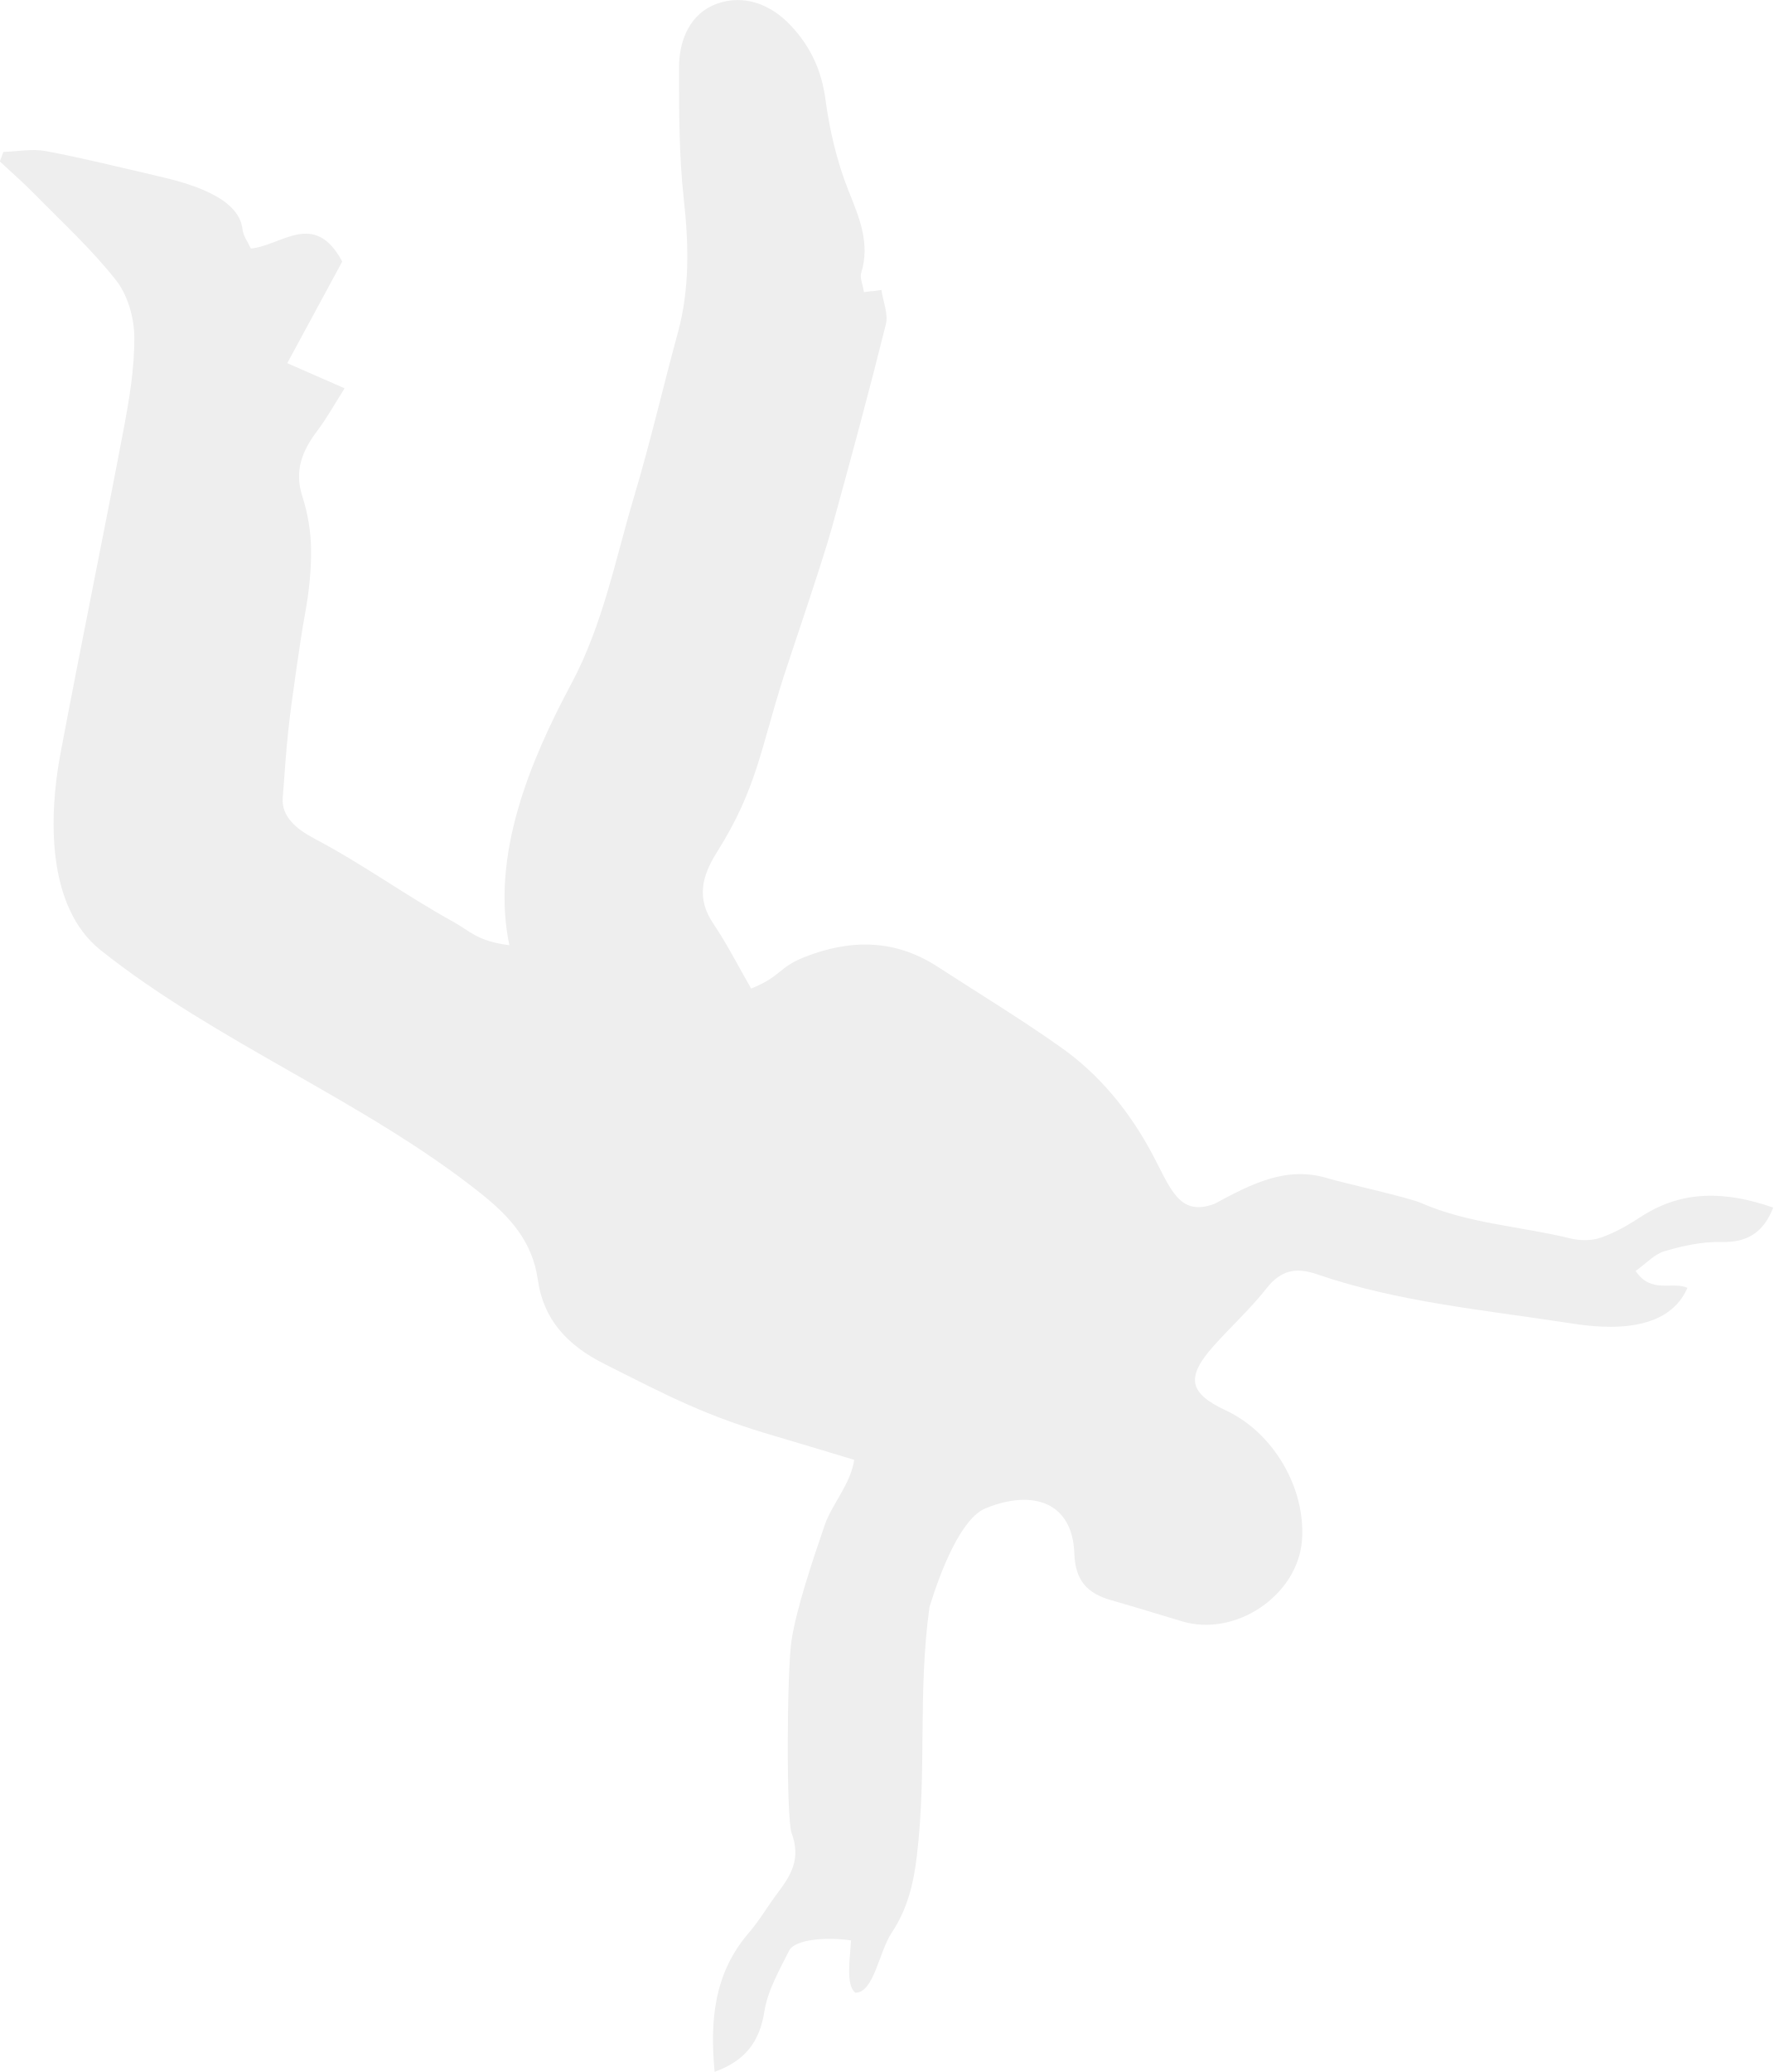
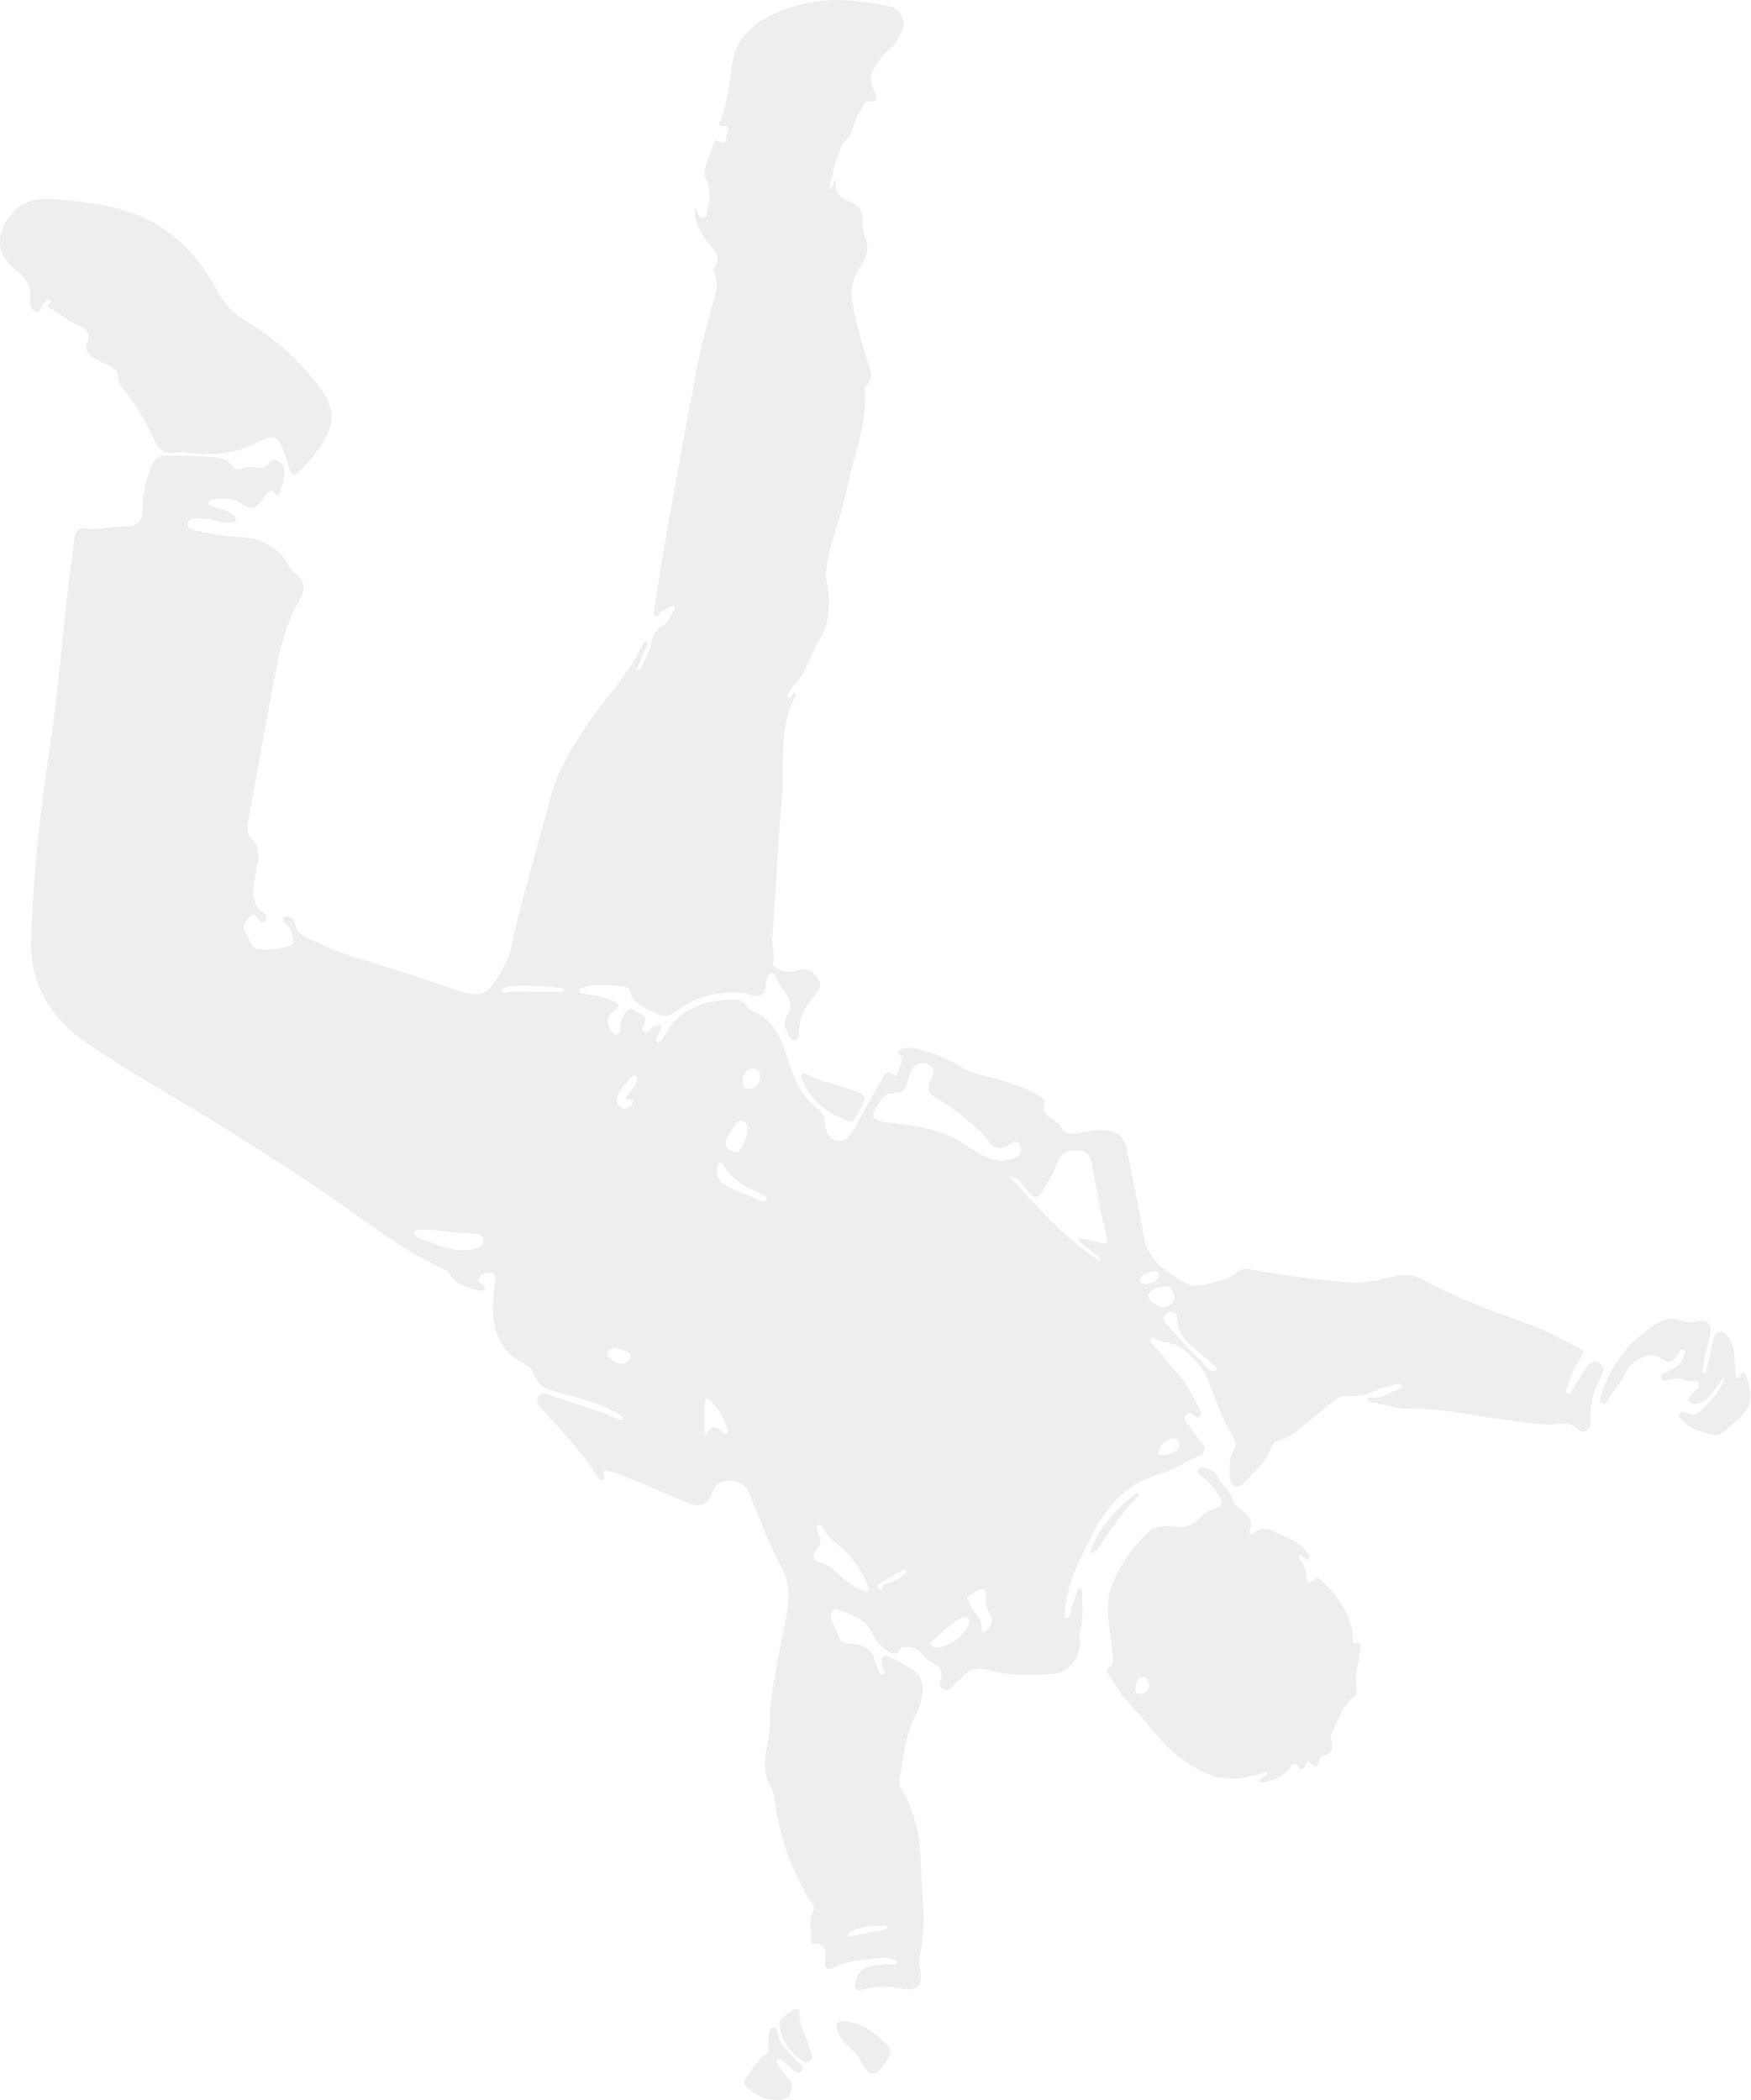
- <svg xmlns="http://www.w3.org/2000/svg" id="Layer_2" data-name="Layer 2" viewBox="0 0 215.19 251.37">
+ <svg xmlns="http://www.w3.org/2000/svg" id="Layer_2" data-name="Layer 2" viewBox="0 0 325.03 390.03">
  <defs>
    <style>
      .cls-1 {
        fill: #eee;
        stroke-width: 0px;
      }
    </style>
  </defs>
  <g id="Layer_1-2" data-name="Layer 1">
-     <path class="cls-1" d="M103.67,177.11c-3.1-.93-6.24-1.9-9.4-2.82-8.67-2.52-12.96-4.81-21.02-8.87-4.38-2.2-7.31-5.34-7.98-10.14-.66-4.71-3.44-7.72-6.93-10.5-14.07-11.22-32.06-18.3-46.13-29.51-6.66-5.3-6.25-16.48-4.89-23.75,2.46-13.09,5.16-26.14,7.64-39.23.71-3.75,1.37-7.59,1.34-11.38-.01-2.34-.8-5.11-2.22-6.91-2.96-3.77-6.55-7.05-9.92-10.49-1.34-1.36-2.78-2.62-4.18-3.92.14-.39.28-.78.43-1.16,1.72-.05,3.5-.41,5.15-.1,4.57.86,9.09,1.99,13.63,3.04,3.54.82,9.84,2.48,10.24,6.47.08.76.62,1.46,1.01,2.31,3.75-.35,7.71-4.72,11.09,1.58-1.93,3.57-4.15,7.68-6.67,12.33,2.52,1.1,4.42,1.93,6.96,3.05-1.15,1.8-2.14,3.6-3.37,5.23-1.81,2.4-2.75,4.81-1.76,7.88.66,2.04,1.03,4.25,1.06,6.39.03,2.61-.26,5.26-.73,7.83-.33,1.78-.75,4.6-1.01,6.41-1.07,7.44-1.15,8.48-1.7,15.95-.17,2.26,1.67,3.79,3.81,4.92,6.32,3.35,10.77,6.73,17.04,10.2,1.81,1,2.77,2.27,6.65,2.75-2.28-10.89,2.51-22.36,7.53-31.74,3.83-7.16,5.33-15.06,7.61-22.7,1.96-6.54,3.49-13.21,5.29-19.8,1.48-5.41,1.34-10.81.73-16.35-.58-5.26-.57-10.61-.57-15.92,0-3.36,1.39-6.55,4.57-7.7,3.28-1.18,6.56.01,9.05,2.7,2.33,2.51,3.67,5.35,4.14,8.85.5,3.75,1.39,7.55,2.78,11.06,1.32,3.32,2.69,6.42,1.56,10.06-.17.55.17,1.26.34,2.31,1.87-.26-.2.06,2.12-.26.21,1.43.85,2.92.54,4.16-2.05,8.22-4.26,16.4-6.52,24.57-1.2,4.35-5.12,15.79-5.92,18.29-2.75,8.63-3.23,13.51-8.04,21.15-1.85,2.94-2.55,5.62-.44,8.74,1.65,2.43,2.98,5.08,4.57,7.84,3.58-1.43,3.34-2.57,6.4-3.79,5.58-2.22,11.02-2.24,16.21,1.13,5.03,3.26,10.17,6.38,15.05,9.84,4.66,3.31,8.21,7.68,10.95,12.76,2.27,4.22,3.28,7.85,7.67,6.15,4.59-2.48,8.76-4.6,13.77-3.05,1.55.48,9.69,2.29,11.24,2.97,5.8,2.53,12.09,2.82,18.11,4.3,1.17.29,2.59.3,3.7-.09,1.71-.59,3.34-1.53,4.87-2.53,5.07-3.31,10.34-3.1,16.06-1.12-1.19,3.02-3.12,4.26-6.34,4.18-2.28-.06-4.64.46-6.84,1.11-1.26.37-2.28,1.53-3.52,2.4,1.9,2.83,4.44,1.21,6.29,2.05-2.64,6.1-11.41,4.74-14.65,4.23-10.17-1.57-20.49-2.51-30.31-5.88-2.57-.88-4.37-.5-6.11,1.7-1.95,2.48-4.31,4.63-6.42,6.99-3.41,3.82-3.03,5.73,1.48,7.83,5.78,2.69,9.73,9.47,9.23,15.8-.53,6.64-8.03,11.71-14.5,9.8-2.88-.85-5.74-1.75-8.62-2.57-2.89-.81-4.39-2.36-4.5-5.66-.21-6.22-4.99-7.84-10.74-5.51-3.02,1.22-5.49,7.61-6.84,12-1.45,10.62-.28,19.6-1.53,30.19-.4,3.37-1.14,6.44-3.07,9.34-1.51,2.26-2.15,7.29-4.4,7.25-1.2-.96-.62-4.27-.52-6.34-2.71-.43-6.8-.2-7.52,1.25-1.18,2.37-2.59,4.8-2.99,7.35-.58,3.71-2.34,6-6.04,7.34-.58-6.2-.1-11.95,4.17-16.89,1.3-1.51,2.3-3.27,3.51-4.86,1.64-2.17,2.8-4.14,1.66-7.22-.66-1.79-.58-19.77,0-23.43.63-3.93,2.51-9.55,4.04-13.99.86-2.48,3.14-4.94,3.56-7.87Z" />
+     <g>
+       <path class="cls-1" d="M6.59,57.91c.98.3.97-.87,1.39-1.39.34-.42.65-1.13,1.25-.78.74.44-.29.56-.33.91-.04.39.18.56.47.68,1.74.75,3.02,2.21,4.85,2.93,1.33.52,2.97,1.36,1.88,3.6-.44.92.31,2.02,1.28,2.6.84.5,1.76.86,2.62,1.32.87.46,1.81.94,1.87,2.06.06,1.06.57,1.88,1.18,2.63,2.28,2.82,4.1,5.92,5.57,9.23.82,1.84,2.04,2.9,4.3,2.27.61.04,1.35.06,2.07.15,4.73.56,9.29.14,13.51-2.3.21-.12.44-.22.66-.32,1.35-.59,2.32-.31,2.98,1.12.7,1.51,1.21,3.07,1.67,4.66.3,1.04.8,1.29,1.66.42,1.59-1.62,3.08-3.32,4.31-5.24,2.43-3.78,2.45-6.42-.17-10.12-3.69-5.22-8.39-9.4-13.86-12.64-2.26-1.34-3.93-2.97-5.16-5.26-3.93-7.32-9.34-12.97-17.61-15.39-4.26-1.25-8.62-1.7-13.01-2.06-3.39-.28-6.18.38-8.33,3.37-2.29,3.17-2.33,6.66.64,9.19,2.04,1.73,3.87,3.31,3.29,6.36-.14.72.2,1.76,1.01,2.01Z" />
+       <path class="cls-1" d="M252.12,305.1c-.93.24-.93.22-.91-.86,0-.37.02-.74-.05-1.1-.81-4-3.08-7.11-6.03-9.8-.24-.22-.57-.38-.82-.16-1.95,1.72-1.68-.14-1.84-1.16-.14-.88-.51-1.62-1.05-2.3-.14-.17-.28-.49-.21-.64.12-.28.4-.12.62-.01.39.2.76.95,1.2.42.42-.51-.21-.99-.53-1.41-1.37-1.8-3.47-2.46-5.37-3.4-1.39-.69-2.84-1.28-4.25.06-.15.14-.46.22-.66.18-.29-.05-.32-.35-.21-.59.99-2.12-.62-3.12-1.86-4.26-.4-.37-.92-.64-1.1-1.19-.63-1.91-2.21-3.2-3.17-4.89-.36-.64-1.04-1.04-1.75-1.28-.58-.2-1.28-.43-1.64.25-.35.65.32.98.75,1.27,1.31.88,2.13,2.18,3.03,3.41.88,1.2.9,2.08-.75,2.58-1,.3-1.93.84-2.63,1.62-1.4,1.58-3.11,2.04-5.14,1.69-1.85-.32-3.5.05-4.92,1.39-2.7,2.57-4.69,5.57-6.17,9.01-1.85,4.3-.44,8.53-.14,12.79.08,1.08.6,2.17-.64,2.97-.52.33-.41.93-.1,1.31,1.1,1.35,1.81,2.99,2.91,4.28,1.3,1.53,2.72,2.96,4.01,4.52,2.1,2.55,4.21,5.1,6.93,7.05,3.54,2.55,7.29,4.23,11.82,3.22,1.29-.29,2.57-.6,3.9-1.05-.04.74-.53.84-.84,1.1-.27.22-.85.32-.71.7.18.5.75.25,1.14.17,1.65-.33,3.14-1.01,4.31-2.27.57-.61.97-1.98,2.02-.34.34.53.85.06,1.1-.43.18-.34.42-1.17.72-.78,1.64,2.1,1.67.26,2.1-.75.06-.15.27-.29.43-.32,1.72-.4,2.12-1.41,1.51-3-.12-.3-.04-.77.12-1.06,1.24-2.3,1.82-4.97,3.95-6.76.49-.41.86-.81.68-1.7-.48-2.4.43-4.72.72-7.07.04-.36.07-.73.04-1.09-.02-.27-.18-.39-.51-.31ZM211.67,314.64c-.72.04-.97-.51-.84-1.11.19-.85.22-2.02,1.4-2.04.82-.01,1.09.84,1.19,1.62-.17.98-.81,1.48-1.76,1.53Z" />
+       <path class="cls-1" d="M211.33,277.38c-.26-.21-.55.13-.78.31-1.87,1.39-3.48,3.04-4.94,4.86-1.2,1.49-2.15,3.1-2.92,4.84-.15.33-.52.77.1,1.06.69-.24,1.15-.76,1.49-1.32,1.98-3.22,4.19-6.27,6.84-8.98.19-.2.52-.5.21-.75Z" />
+       <path class="cls-1" d="M156.77,375.36c-1.29,0-1.79.58-1.29,1.86.48,1.22,1.21,2.26,2.27,3.04.96.71,1.61,1.65,2.15,2.69,1.48,2.88,2.68,2.94,4.44.18.6-.94,1.56-2.03.54-3.15-2.19-2.37-4.74-4.22-8.11-4.62Z" />
+       <path class="cls-1" d="M148.47,373.75c.02-.34-.16-.57-.54-.59-.85-.06-3.24,1.97-3.24,2.54.24,2.89,1.57,4.93,3.63,6.53.6.47,1.31,1.15,2.1.51.7-.57.2-1.35.01-2.04-.64-2.32-2.11-4.4-1.97-6.95Z" />
+       <path class="cls-1" d="M150.25,199.78c-.41-.19-.92-.69-1.32-.28-.44.46.02,1.03.24,1.51,1.68,3.68,4.62,5.89,8.36,7.16.37.13.8.24,1-.1.75-1.25,1.42-2.54,2.03-3.65-.04-1.18-.83-1.38-1.48-1.65-2.88-1.19-6-1.66-8.84-2.99Z" />
+       <path class="cls-1" d="M323.29,255.1c-.27.24-.02,1.09-.7.77-.46-.21-.29-.88-.36-1.35-.28-2.03.11-4.19-1.22-6.02-.44-.6-.83-1.28-1.7-1.18-.82.1-1.02.82-1.18,1.47-.42,1.78-.79,3.58-1.2,5.37-.08.33-.13.91-.51.85-.46-.07-.21-.6-.19-.93.13-2.1.87-4.06,1.31-6.09.43-1.99-.53-3.01-2.5-2.58-1.01.23-1.91.19-2.85-.17-1.76-.68-3.36-.27-4.86.76-2.13,1.45-4.2,3.04-5.78,5.06-1.88,2.41-3.42,5.06-4.23,8.06-.14.51-.46,1.25.07,1.53.74.39,1.03-.49,1.32-.94,1.16-1.79,2.57-3.41,3.51-5.36.92-1.9,4.52-3.4,5.98-2.22,1.88,1.52,2.63.62,3.53-.86.19-.32.41-.91.94-.58.34.21.1.67.02,1.02-.42,1.78-1.87,2.45-3.34,3.13-.47.22-1.17.44-.88,1.16.23.56.84.44,1.3.29,1.17-.37,2.34-.32,3.41.17.79.36,2.03-.38,2.29.51.26.89-.92,1.46-1.48,2.17-.26.34-.62.67-.35,1.13.25.42.71.44,1.14.45,1.14.01,1.98-.62,2.66-1.43,1.01-1.2,1.94-2.47,2.9-3.71-.67,2.37-2.24,4.07-3.81,5.77-.94,1.02-1.96,1.63-3.4,1.06-.44-.18-1.03-.35-1.3.22-.26.55.28.87.6,1.22,1.51,1.72,3.69,2.16,5.73,2.63,1.51.35,2.44-1.19,3.55-2,.49-.36.92-.8,1.37-1.22,2.63-2.45,2.16-4.77,1.12-7.74-.13-.37-.32-.91-.9-.41Z" />
+       <path class="cls-1" d="M297.24,255.71c.47-.84.9-1.9-.29-2.58-1.14-.64-1.87.16-2.44.98-.83,1.21-1.56,2.49-2.37,3.71-.28.42-.48,1.28-1.1.96-.55-.28-.1-1.02.08-1.5.65-1.78,1.27-3.6,2.44-5.12.65-.85.63-1.36-.36-1.84-2.93-1.39-5.71-3.07-8.79-4.17-6.86-2.46-13.71-4.94-20.12-8.47-1.47-.81-2.96-.99-4.61-.74-2.89.45-5.69,1.46-8.69,1.27-5.99-.39-11.92-1.28-17.84-2.27-1.16-.2-2.43-.59-3.34.28-1.44,1.37-3.27,1.63-5.01,2.08-1.47.37-3.19.86-4.5.09-3.57-2.09-7.22-4.13-7.96-8.94-.82-5.32-2.03-10.58-3.09-15.86-.52-2.6-1.78-3.65-4.45-3.69-1.03-.01-2.08.1-3.1.27-1.89.31-3.88,1.22-4.99-1.36-.1-.23-.55-.28-.76-.49-.99-.98-2.85-1.48-1.91-3.54.19-.43-.33-.77-.68-.99-3.41-2.14-7.26-3.19-11.09-4.16-1.05-.27-2.15-.4-3.05-.99-2.86-1.88-5.94-3.2-9.29-3.92-.94-.2-1.83-.17-2.68.24-.29.14-.83.35-.4.77,1.35,1.31-.08,2.43-.2,3.64-.03.29-.42.6-.69.35-1.55-1.47-1.91.27-2.34.98-1.75,2.93-3.38,5.94-5.01,8.95-.72,1.32-1.64,2.53-3.24,2.2-1.46-.3-2.01-1.68-2.15-3.1-.1-1.01-.25-2-1.12-2.61-3.68-2.58-4.94-6.57-6.2-10.56-1.07-3.38-2.62-6.34-6.14-7.79-.38-.16-.8-.44-.98-.78-.67-1.23-1.77-1.39-2.98-1.34-5.21.23-9.78,1.61-12.4,6.68-.28.55-.96,1.48-1.43,1.17-.65-.42.28-1.12.42-1.72.09-.43.78-.88.27-1.25-.28-.21-.95.02-1.4.16-.26.08-.46.37-.66.6-.33.37-.69.55-1.1.17-.32-.3-.22-.64,0-.99,1.19-1.86-.79-2.11-1.58-2.76-.9-.75-1.68-.07-2.14.9-.37.79-.63,1.58-.62,2.47,0,.43-.07.9-.58,1.03-.51.13-.77-.27-1.04-.61-1.02-1.29-.91-2.77.52-3.83,1.27-.95.84-1.34-.3-1.82-1.72-.72-3.53-1.01-5.34-1.31-.35-.06-.83-.07-.89-.5-.06-.47.41-.53.75-.64,2.53-.87,5.09-.42,7.64-.17.51.05.98.39,1.08.89.47,2.5,2.73,2.91,4.47,3.94,1.57.92,2.86.74,4.32-.4,3.44-2.68,7.48-3.49,11.76-3.32,1.22.05,2.42.93,3.58.52,1.42-.5.81-2.15,1.3-3.22.18-.39.29-.86.81-.89.51-.02.76.39.91.79.48,1.21,1.26,2.24,1.94,3.32.74,1.17.9,2.42.12,3.64-.75,1.19-.63,2.32.11,3.44.35.52.42,1.47,1.33,1.25.72-.17.71-.95.71-1.55-.03-2.76,1.33-4.92,2.99-6.93.74-.9,1.42-1.67.56-2.89-.87-1.24-1.86-2.19-3.5-1.71-1.34.39-2.64.56-3.91-.16-.48-.27-1.17-.63-.99-1.19.49-1.54-.22-3-.11-4.53.66-8.6,1-17.23,1.77-25.82.58-6.4-.72-13.07,2.52-19.13.08-.14.1-.46.03-.51-.4-.27-.47.18-.66.37-.2.21-.36.63-.69.43-.3-.18-.1-.57.04-.83.2-.37.41-.77.7-1.07,2.02-2.07,3.05-4.74,4.18-7.29.65-1.46,1.78-2.69,2.1-4.24.53-2.54.83-4.98.17-7.72-.56-2.32.22-5.1.91-7.54,1.04-3.65,2.21-7.27,3-10.97,1.25-5.82,3.56-11.46,3.12-17.58-.02-.24-.02-.6.12-.7,1.72-1.29.88-2.9.43-4.33-1.16-3.68-2.22-7.38-2.87-11.2-.41-2.45.11-4.57,1.51-6.59,1.19-1.73,1.74-3.64.79-5.72-.39-.85-.45-1.79-.39-2.71.11-1.68-.61-2.88-2.11-3.51-1.89-.8-3.61-1.61-2.64-4.42-.91.62-.52,1.46-1.45,1.98.58-2.98,1.21-5.72,2.39-8.22.39-.84,1.51-1.39,1.78-2.53.41-1.68,1.19-3.2,2.1-4.67.25-.41.34-1,.97-.92,1.98.24,1.43-.94,1.08-1.93-.46-1.29-1-2.6-.19-3.88.8-1.28,1.44-2.67,2.77-3.6,1.22-.85,1.96-2.19,2.57-3.53.87-1.91-.14-4.2-2.2-4.65-6.48-1.42-12.99-1.9-19.38.45-5.35,1.97-9.58,5.01-10.09,11.33-.25,3.06-.93,6.03-1.81,8.97-.17.56-1.26,1.76.71,1.45.4-.06.74.76.5.99-.62.59.21,2.87-1.95,1.75-.41-.21-.62.31-.74.63-.33.85-.67,1.71-.92,2.59-.33,1.16-1.13,2.32-.57,3.54.92,2.01.97,4.03.35,6.1-.16.54.08,1.44-.76,1.47-.79.03-.97-.8-1.23-1.41-.09-.22-.19-.44-.28-.66-.38,2.85,1.13,5.01,2.74,7.07,1.02,1.3,2.17,2.4.83,4.17-.21.28-.04.97.13,1.41.52,1.34.3,2.62-.06,3.95-1.09,4.08-2.32,8.14-3.12,12.28-2.26,11.78-4.36,23.6-6.48,35.41-.6,3.37-1.08,6.77-1.57,10.16-.07.5-.43,1.21.14,1.51.47.25.76-.47,1.16-.72.56-.36,1.1-.8,1.71-1.05.56-.23.92.15.62.66-.62,1.04-1.15,2.42-2.11,2.92-1.58.83-1.94,2.11-2.22,3.55-.32,1.6-1.25,2.92-1.85,4.38-.09.22-.31.48-.56.35-.28-.15-.08-.42.02-.64.48-1.12.99-2.24,1.43-3.38.16-.41.71-1.01.17-1.27-.43-.21-.76.54-.95.94-2.36,4.98-6.2,8.92-9.31,13.38-3.18,4.58-6.15,9.21-7.62,14.76-2.24,8.46-4.74,16.85-6.77,25.37-.41,1.73-.62,3.59-1.45,5.11-3.1,5.71-3.8,7.1-9.7,4.99-4.67-1.67-9.41-3.13-14.13-4.66-3.55-1.15-7.26-1.94-10.53-3.77-1.74-.97-4.3-1.1-4.82-3.75-.15-.77-.69-1.31-1.53-1.37-.2-.02-.56.12-.61.26-.24.82.47,1.18.91,1.65.57.62.81,1.35.9,2.16.06.59-.07,1.18-.67,1.38-1.87.62-3.84.91-5.78.62-1.54-.23-1.67-1.99-2.41-3.05-.72-1.04.06-2.18.79-2.98.81-.89,1.23.15,1.7.63.38.39.81.68,1.24.14.45-.56.13-1.07-.35-1.42-1.98-1.43-2.19-3.39-1.77-5.58.23-1.2.36-2.42.63-3.61.37-1.66.23-3.17-1.01-4.44-.91-.93-1-2.03-.77-3.24,1.64-8.91,3.22-17.84,4.92-26.74.94-4.93,1.94-9.88,4.52-14.29,1.15-1.96,1.37-3.72-.76-5.21-.48-.33-.83-.91-1.12-1.44-2.03-3.75-5.42-5.12-9.43-5.3-2.22-.1-4.39-.45-6.54-.91-1.11-.24-3.02-.3-2.79-1.67.21-1.24,2.05-.82,3.25-.79,1.54.03,2.96.84,4.52.73.42-.03.93,0,1.12-.47.24-.59-.27-.88-.66-1.16-1.07-.77-2.37-.95-3.59-1.36-.34-.12-.76-.25-.72-.71.04-.45.46-.53.82-.59,1.77-.28,3.48-.42,5.13.67,2.11,1.38,2.73,1.18,4.2-.9.14-.2.26-.41.42-.6.5-.61.93-1.49,1.76-.27.45.66.72.12.87-.28.48-1.33.9-2.67.8-4.12-.05-.81-.49-1.35-1.21-1.7-.77-.37-1.28-.02-1.74.55-.61.75-1.43.92-2.32.69-1.19-.3-2.22.15-3.34.37-.92.18-1.37-1.68-2.58-1.94-.3-.06-.59-.17-.89-.21-3.35-.44-6.71-.48-10.08-.41-1.19.02-1.9.54-2.37,1.65-1.17,2.75-1.72,5.61-1.78,8.57-.04,1.76-.91,2.9-2.59,2.87-2.7-.05-5.34.79-8.05.38-1.22-.19-1.8.41-1.95,1.61-.45,3.65-1.01,7.28-1.41,10.93-1.03,9.37-1.78,18.77-3.19,28.1-1.79,11.81-3.09,23.66-3.5,35.61-.3,8.75,3.92,14.98,10.63,19.56,9,6.14,18.65,11.28,27.82,17.17,6.39,4.1,12.84,8.09,19.02,12.51,6.07,4.34,12.06,8.84,18.9,11.99.5.23,1.03.45,1.33.95,1.26,2.14,3.44,2.63,5.6,3.15.29.07.64.13.84-.17.26-.4-.02-.69-.3-.94-.43-.38-1.24-.64-.57-1.4.6-.68,1.43-1.01,2.32-.76.78.22.6.95.55,1.56-.12,1.34-.3,2.68-.36,4.02-.24,4.87,1.09,8.94,5.79,11.28.79.4,1.47.95,1.74,1.8.68,2.13,2.26,2.97,4.3,3.49,3.85.97,7.75,1.89,11.23,3.93.44.26,1.33.44,1.05,1.02-.25.51-1.02.03-1.48-.19-3.79-1.77-7.88-2.68-11.79-4.1-.75-.27-1.68-.92-2.36-.02-.76,1.01.03,1.87.67,2.6,1.25,1.43,2.58,2.78,3.84,4.21,2.22,2.53,4.45,5.06,6.16,7.99.28.48.7,1.03,1.28.87.69-.19.08-.7.04-1.06-.07-.65.34-.76.81-.66.59.13,1.17.34,1.75.54,4.45,1.57,8.7,3.62,13.06,5.42,2.34.97,3.87.37,4.66-1.98.61-1.81,1.75-2.14,3.34-2.11,1.69.04,2.77.68,3.48,2.38,1.94,4.63,3.62,9.38,6.05,13.79,1.53,2.78,1.42,5.51.91,8.51-.94,5.47-2.29,10.87-2.95,16.4-.31,2.56.04,5.14-.57,7.68-.65,2.71-.87,5.43.51,8.05.54,1.03.73,2.2.9,3.36.96,6.57,3.18,12.67,6.75,18.28.26.41.72.79.37,1.31-1.18,1.76-.21,3.71-.53,5.54-.11.6.35.65.83.67,1.84.05,2.02,1.36,1.85,2.72-.23,1.83.29,2.43,1.92,1.6,2.68-1.37,5.58-1.27,8.41-1.65.8-.11,1.59,0,2.35.28.28.1.64.22.58.59-.06.38-.45.38-.74.34-1.49-.21-2.93.03-4.37.38-1.58.38-2.32,1.52-2.56,3.02-.17,1.08.08,1.64,1.4,1.24,2.39-.73,4.86-.59,7.27-.14,2.66.5,3.8-.47,3.42-3.21-.15-1.1-.33-2.2-.08-3.29,1.32-5.72.19-11.46.12-17.18-.06-4.78-1.15-9.34-3.62-13.5-.35-.6-.41-1.25-.28-1.95.77-4.12,1.05-8.37,3.18-12.14.36-.63.54-1.37.72-2.08.94-3.63.13-5.33-3.24-6.94-.77-.37-1.52-.79-2.29-1.18-.47-.24-.97-.71-1.5-.24-.49.43-.19,1.02-.12,1.56.08.63.79,1.63.21,1.79-.71.21-.91-.94-1.21-1.57-.18-.38-.3-.8-.42-1.22-.49-1.76-1.76-2.58-3.46-2.86-1.15-.19-2.52.21-3.11-1.35-.43-1.14-1.08-2.2-1.45-3.36-.29-.92.09-2.08,1.17-1.68,2.34.88,4.99,1.51,6.24,4.07.75,1.54,1.73,2.79,3.19,3.69.77.48,1.43.7,1.99-.28.35-.63.93-.57,1.59-.58,2.11,0,2.85,1.96,4.34,2.78,1.55.86,2.45,1.72,1.68,3.59-.25.61.13,1.21.71,1.55.61.34,1.05-.07,1.45-.45.71-.67,1.43-1.34,2.11-2.05,1.27-1.33,2.74-1.7,4.5-1.15,3.88,1.2,7.89.94,11.86.79,3.31-.13,5.58-3.12,5.27-6.41-.06-.65.07-1.34.21-1.99.49-2.25.25-4.51.24-6.77,0-.29,0-.7-.34-.77-.38-.08-.46.33-.56.6-.34.92-.61,1.86-.97,2.77-.31.79-.12,2.19-1.11,2.15-.53-.02-.18-1.53-.09-2.36.52-4.41,2.58-8.3,4.45-12.2,2.78-5.79,6.73-10.51,13.34-12.28,2.44-.65,4.47-2.24,6.79-3.19,1.52-.62,1.53-1.53.59-2.7-.92-1.15-1.8-2.32-2.66-3.51-.33-.46-.54-1.01-.11-1.52.42-.49.88-.21,1.32.03.41.23.83.72,1.29.23.4-.43.08-.95-.14-1.37-1.26-2.37-2.35-4.83-4.3-6.79-1.64-1.64-2.79-3.72-4.49-5.33-.22-.21-.41-.49-.28-.82.11-.27.41-.34.61-.22,1.58,1,3.78.76,5.09,1.83,2.03,1.67,4.03,3.49,5.03,6.19,1.36,3.67,2.74,7.35,4.76,10.73.5.83.31,1.5-.13,2.22-.94,1.57-.66,3.32-.66,5.02,0,.69.4,1.3,1.11,1.55.72.26,1.14-.25,1.57-.69,1.89-1.92,3.9-3.74,4.94-6.32.3-.75.8-1.38,1.68-1.56,1.37-.28,2.44-1.1,3.49-1.95,2.09-1.7,4.16-3.42,6.26-5.11.77-.62,1.62-1.26,2.64-1.12,2.11.29,3.96-.4,5.84-1.2,1.12-.48,2.34-.71,3.52-1.03.29-.08.69-.18.85.12.23.44-.18.72-.5.83-1.53.55-2.87,1.67-4.62,1.57-.41-.02-1.05-.17-1.13.3-.1.55.59.52.95.59,2.34.45,4.71,1.25,7.05,1.2,5.76-.14,11.3,1.27,16.94,1.96,3.21.39,6.38,1.06,9.66.91,1.24-.06,2.72-.46,3.89.53.57.49,1.13,1.05,1.94.69.85-.38,1-1.25.95-2.04-.17-2.84.48-5.45,1.87-7.92ZM88.27,231.87c-3.94,1.1-7.29-.86-10.78-2.06-.34-.12-.67-.39-.58-.83.09-.43.47-.54.84-.55.61-.02,1.22,0,2.23,0,2.48.14,5.32.72,8.21.67.77-.01,1.52.27,1.57,1.2.05.98-.65,1.34-1.48,1.58ZM103.9,184.21c-1.47,0-2.93,0-4.4,0-1.89.02-3.79-.24-5.67.13-.22.04-.6.04-.66-.08-.17-.33.11-.6.38-.71.44-.18.92-.37,1.39-.39,2.99-.14,5.98-.05,8.96.31.33.04.86-.03.79.49-.04.31-.51.24-.8.24ZM117.02,252.17c-.26.83-1.06,1.15-1.9,1.08-.9-.08-1.52-.69-2.1-1.31-.26-.28-.36-.64-.13-.99.3-.47.79-.5,1.5-.53.32.08.86.16,1.36.36.63.26,1.59.41,1.28,1.41ZM118.21,200.71c-.26,1.03-.95,1.81-1.59,2.62-.2.25-.78.63-.06.91.33.13,1.11-.52.93.42-.14.74-.82,1.16-1.61,1.3-1.16-.36-1.6-1.23-1.23-2.26.52-1.44,1.6-2.56,2.63-3.67.2-.22.51-.4.8-.16.27.22.2.55.13.85ZM139.7,198.42c.98.15,1.48.77,1.44,1.64-.06,1.16-.84,1.96-1.93,2.13-1.03.16-1.36-.7-1.31-1.56.06-1.15.68-1.92,1.81-2.21ZM134.89,211.63c.42-.94.97-1.82,1.54-2.68.33-.5.81-1.01,1.51-.77.77.26.79,1,.83,1.67-.05,1.12-.51,2.13-.97,3.12-.37.8-.93,1.33-1.87.86-.89-.45-1.52-1.14-1.04-2.2ZM134.94,266.27c-.32.2-.57-.03-.78-.27-.04-.04-.07-.1-.12-.14q-2.03-1.92-3.06,1.06c-.31-2.54-.26-4.57-.08-6.59.07-.78.57-.56,1.02-.15,1.58,1.44,2.43,3.31,3.16,5.26.11.29.17.63-.14.83ZM142.28,222.82c-.33.7-1.1.14-1.62-.09-2.11-.96-4.38-1.54-6.34-2.87-1.22-.83-1.46-1.87-1.11-3.18.08-.3.22-.57.67-.69.12.1.36.22.46.41,1.43,2.75,4.05,3.97,6.68,5.17.06.03.12.04.16.08.44.34,1.45.44,1.1,1.17ZM158.34,358.59c1.45-.7,3.02-.87,4.61-.95.62.13,1.72-.25,1.77.35.05.63-1.06.47-1.67.61-1.48.34-2.97.6-4.46.89-.35.07-.84.32-.99-.06-.22-.54.39-.67.74-.84ZM161.15,295.52c-.22.15-.71,0-1.03-.13-1.37-.55-2.57-1.4-3.68-2.36-1.27-1.1-2.28-2.41-4.13-2.82-1.4-.31-1.59-1.54-.6-2.59,1.02-1.08.54-2.12.16-3.22-.14-.4-.54-.9.13-1.23.51.08.79.43.97.81.71,1.49,2,2.41,3.21,3.44,2.22,1.89,3.82,4.26,4.92,6.95.15.36.51.85.05,1.15ZM165.7,293.77c-.63.32-1.44.29-1.88,1.01-.12.19.09.97-.54.48-.31-.24-.54-.82-.06-1.11,1.45-.89,2.94-1.72,4.43-2.53.32-.17.56.01.6.41-.67.88-1.63,1.28-2.55,1.74ZM179.66,302.04c-.69,1.85-3.87,4.01-5.77,3.96-.37,0-.76-.03-.97-.38-.25-.4.02-.7.3-.94,1.59-1.41,3.16-2.86,4.96-4.02.46-.3,1.02-.57,1.52-.13.53.47.15,1.03-.03,1.52ZM183.14,302.94c-.32.29-.9.25-.85-.18.29-2.25-1.84-3.38-2.32-5.24-.09-.36-.78-.72-.15-1.06.9-.48,1.67-1.43,2.78-1.22.69.13.47.92.4,1.43-.2,1.57.81,2.79,1.16,4.09-.03.96-.43,1.64-1.03,2.19ZM179.77,212.94c-4.32-3.13-9.29-3.82-14.34-4.41-.6-.07-1.23-.06-1.8-.24-1.69-.53-1.81-1.1-.9-2.61.87-1.44,1.59-2.8,3.69-2.65,1.11.08,1.77-.95,2.09-2.03.21-.7.35-1.43.65-2.1.59-1.31,1.98-1.82,3.21-1.19,1.37.7,1.08,1.68.45,2.76-.81,1.41-.52,2.61.93,3.4,3.08,1.69,5.71,3.96,8.31,6.28.52.46.86,1.02,1.26,1.56,1.24,1.69,2.33,1.93,4.04.96.65-.37,1.44-1.16,1.98-.02.45.97.18,2.02-.9,2.46-.77.32-1.66.34-2.4.48-2.48-.15-4.48-1.36-6.26-2.65ZM204.53,230.85c-1.13-.29-2.26-.52-3.4-.75-.28-.05-.76-.08-.83.05-.17.32.22.51.44.69,1.19.94,2.39,1.87,3.58,2.81-.11.13-.21.25-.32.38-6.5-4.13-11.42-9.97-16.66-15.66,1.44.36,1.5.41,3.07,2.33,1.8,2.2,2.18,2.18,3.61-.18.93-1.52,1.8-3.07,2.37-4.76.65-1.94,2.18-2.1,3.84-2.07,1.63.02,2.23,1.15,2.49,2.48.9,4.56,1.59,9.17,2.83,13.66.26.93-.06,1.27-1.03,1.02ZM215.11,269.65c.39-1.17,1.18-2.18,2.51-2.44.64-.12,1.24.15,1.34.93.13,1.01-1.27,2.02-2.89,2.07-.37-.06-1.21.19-.96-.57ZM211.7,237.73c.21-1.26,1.43-1.36,2.4-1.6.64-.16,1.16.31,1.06.92-.21,1.22-1.35,1.2-2.19,1.44-.63-.03-1.39-.03-1.27-.76ZM213.2,240.56c.43-1.4,1.89-1.42,2.99-1.62,1.36-.25,1.73.97,1.8,2.01.09,1.33-.97,1.66-1.93,1.84-1.14.04-3.1-1.45-2.86-2.23ZM225.94,254.26c-.09.08-.21.24-.36.29-.52.17-.93,0-1.31-.4-.92-.97-1.88-1.91-2.79-2.89-1.66-1.78-3.3-3.58-4.95-5.37-.4-.44-.65-.91-.25-1.47.33-.46.79-.79,1.38-.77.59.02.9.47.91.97.04,4.42,3.85,6.03,6.39,8.57.86.86,1.02.79.98,1.06Z" />
+       <path class="cls-1" d="M148.23,383.04c-1.28-1.39-2.72-2.62-3.56-4.39-.36-.75-.12-2.33-1.12-2.12-.93.2-.74,1.77-.9,2.78-.06.35.02.73.09,1.09.08.48-.07.77-.49,1.06-1.65,1.13-2.57,2.9-3.72,4.45-.57.77-.42,1.37.38,2.01,1.68,1.34,3.47,2.26,5.29,2.07,1.37.16,2.03-.29,2.5-1.1.47-.82.51-1.63-.05-2.41-.64-.89-1.33-1.75-1.97-2.64-.27-.38-.71-.89-.28-1.3.49-.47.86.14,1.21.43.51.43.95.95,1.49,1.35.52.39,1.2,1.01,1.77.38.6-.67-.2-1.21-.62-1.67Z" />
+     </g>
  </g>
</svg>
